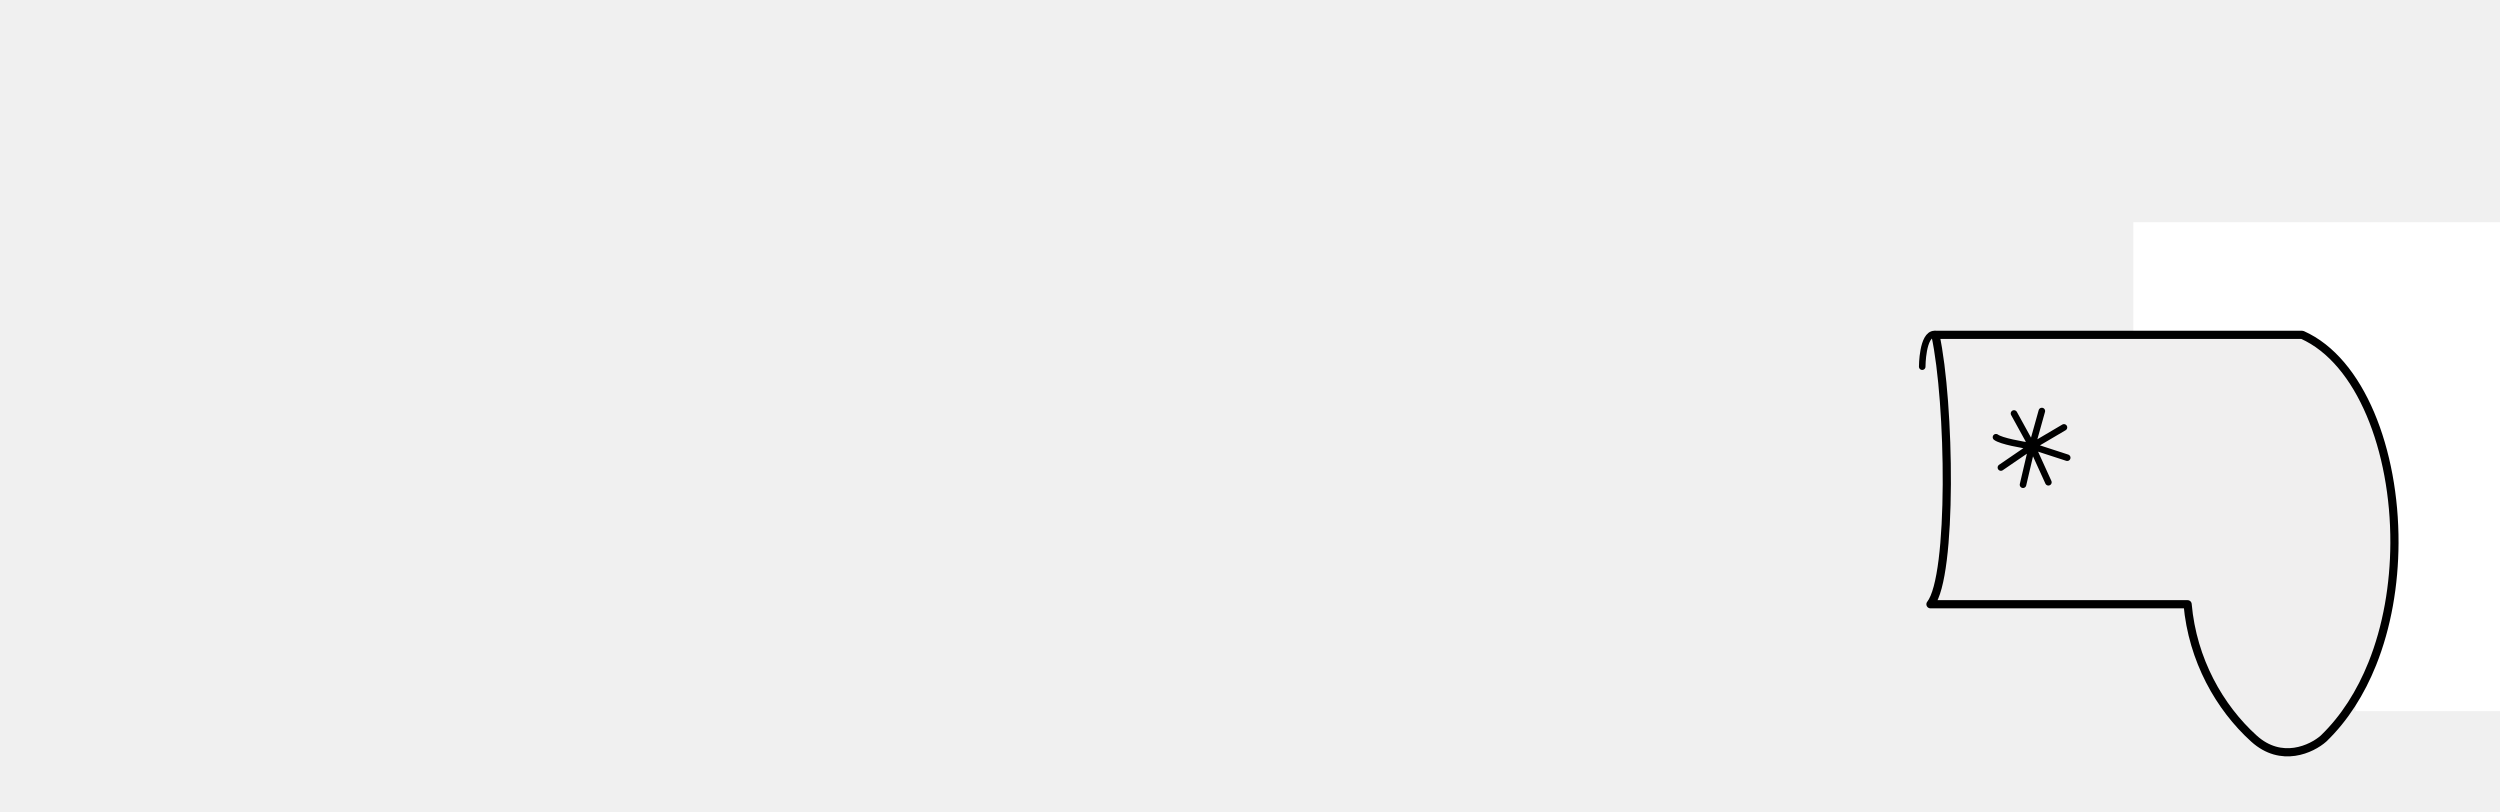
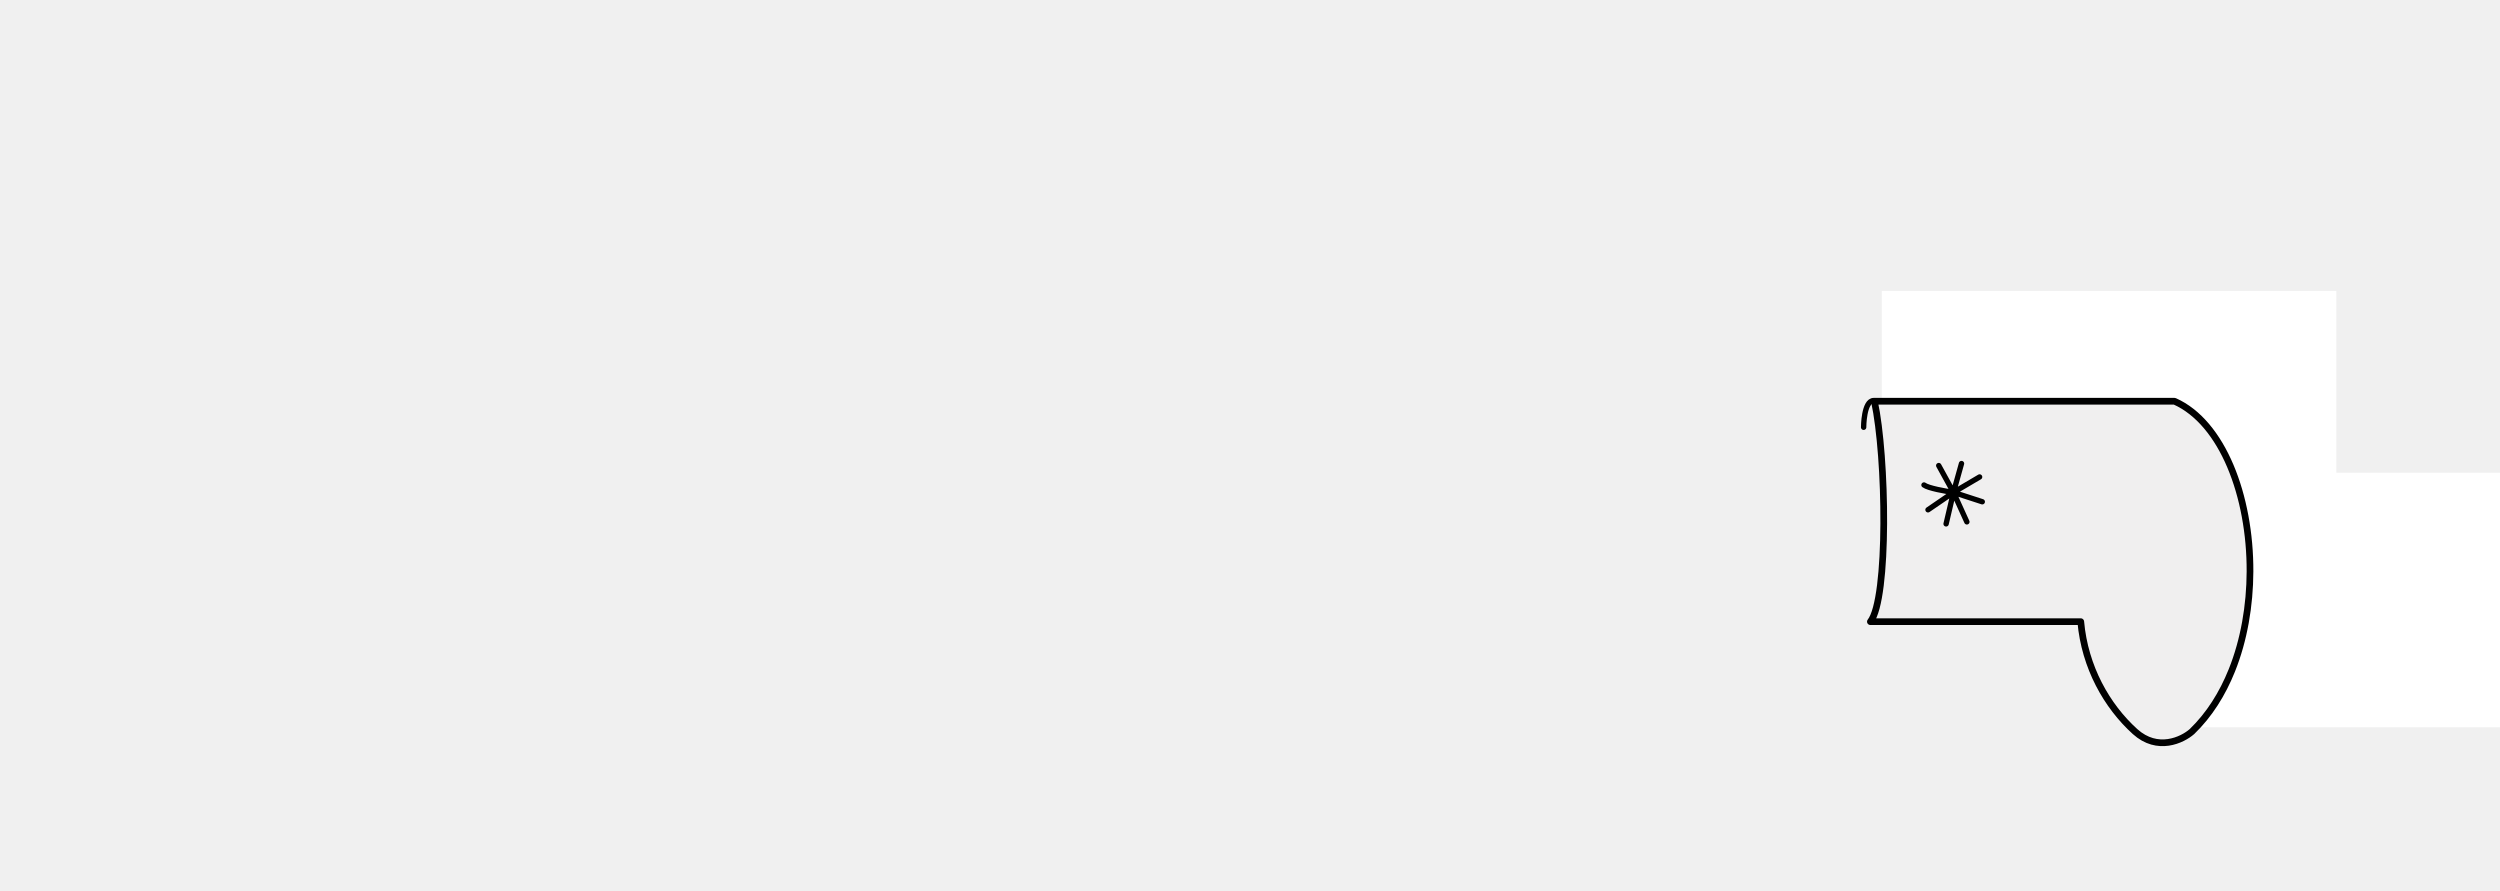
- <svg xmlns="http://www.w3.org/2000/svg" width="225" height="73" viewBox="0 0 225 73" fill="none">
-   <g clip-path="url(#clip0_5096_14465)">
-     <rect x="192" y="20" width="33" height="19" fill="white" />
-     <rect width="56" height="26" transform="matrix(1 0 0 -1 212 64)" fill="white" />
-     <path fill-rule="evenodd" clip-rule="evenodd" d="M207.201 30.137H174.184C175.511 36.254 175.747 51.848 173.742 54.383H196.884C197.326 59.395 199.758 63.67 202.853 66.47C205.329 68.71 208.061 67.404 209.118 66.47C211.019 64.636 212.467 62.323 213.5 59.751C214.846 56.4 215.485 52.61 215.5 48.874C215.534 40.544 212.464 32.48 207.201 30.137Z" fill="#F0EFEF" />
-     <path fill-rule="evenodd" clip-rule="evenodd" d="M207.201 30.137H174.184C175.511 36.254 175.747 51.848 173.742 54.383H196.884C197.326 59.395 199.758 63.67 202.853 66.47C205.329 68.71 208.061 67.404 209.118 66.47C211.019 64.636 212.467 62.323 213.5 59.751C214.846 56.4 215.485 52.61 215.5 48.874C215.534 40.544 212.464 32.48 207.201 30.137Z" stroke="black" stroke-width="0.737" stroke-linejoin="round" />
-     <path d="M182.881 40.161L183.766 36.992M182.881 40.161L185.756 38.466M182.881 40.161L186.05 41.193M182.881 40.161L184.355 43.404M182.881 40.161L182.071 43.625M182.881 40.161L180.081 42.077M182.881 40.161C181.997 40.038 180.11 39.704 179.639 39.35M182.881 40.161L181.26 37.213" stroke="black" stroke-width="0.59" stroke-linecap="round" stroke-linejoin="round" />
-     <path d="M174.112 30.062C173.001 30.062 173 33 173 33" stroke="black" stroke-width="0.59" stroke-linecap="round" stroke-linejoin="round" />
-   </g>
-   <defs>
-     <clipPath id="clip0_5096_14465">
-       <rect width="225" height="73" fill="white" />
-     </clipPath>
-   </defs>
+ <svg xmlns="http://www.w3.org/2000/svg" width="275" height="98" viewBox="0 0 275 98" fill="none">
+   <rect x="207" y="32" width="50" height="21" fill="white" />
+   <rect width="38" height="28" transform="matrix(1 0 0 -1 237 80)" fill="white" />
+   <path fill-rule="evenodd" clip-rule="evenodd" d="M239.201 44.137H206.184C207.511 50.254 207.747 65.848 205.742 68.383H228.884C229.326 73.395 231.758 77.67 234.853 80.47C237.329 82.71 240.061 81.404 241.118 80.47C243.019 78.636 244.467 76.323 245.5 73.751C246.846 70.4 247.485 66.61 247.5 62.874C247.534 54.544 244.464 46.48 239.201 44.137Z" fill="#F0EFEF" />
+   <path fill-rule="evenodd" clip-rule="evenodd" d="M239.201 44.137H206.184C207.511 50.254 207.747 65.848 205.742 68.383H228.884C229.326 73.395 231.758 77.67 234.853 80.47C237.329 82.71 240.061 81.404 241.118 80.47C243.019 78.636 244.467 76.323 245.5 73.751C246.846 70.4 247.485 66.61 247.5 62.874C247.534 54.544 244.464 46.48 239.201 44.137Z" stroke="black" stroke-width="0.737" stroke-linejoin="round" />
+   <path d="M214.881 54.161L215.766 50.992M214.881 54.161L217.756 52.466M214.881 54.161L218.05 55.193M214.881 54.161L216.355 57.404M214.881 54.161L214.071 57.625M214.881 54.161L212.081 56.077M214.881 54.161C213.997 54.038 212.11 53.704 211.639 53.35M214.881 54.161L213.26 51.213" stroke="black" stroke-width="0.59" stroke-linecap="round" stroke-linejoin="round" />
+   <path d="M206.112 44.062C205.001 44.062 205 47 205 47" stroke="black" stroke-width="0.59" stroke-linecap="round" stroke-linejoin="round" />
</svg>
